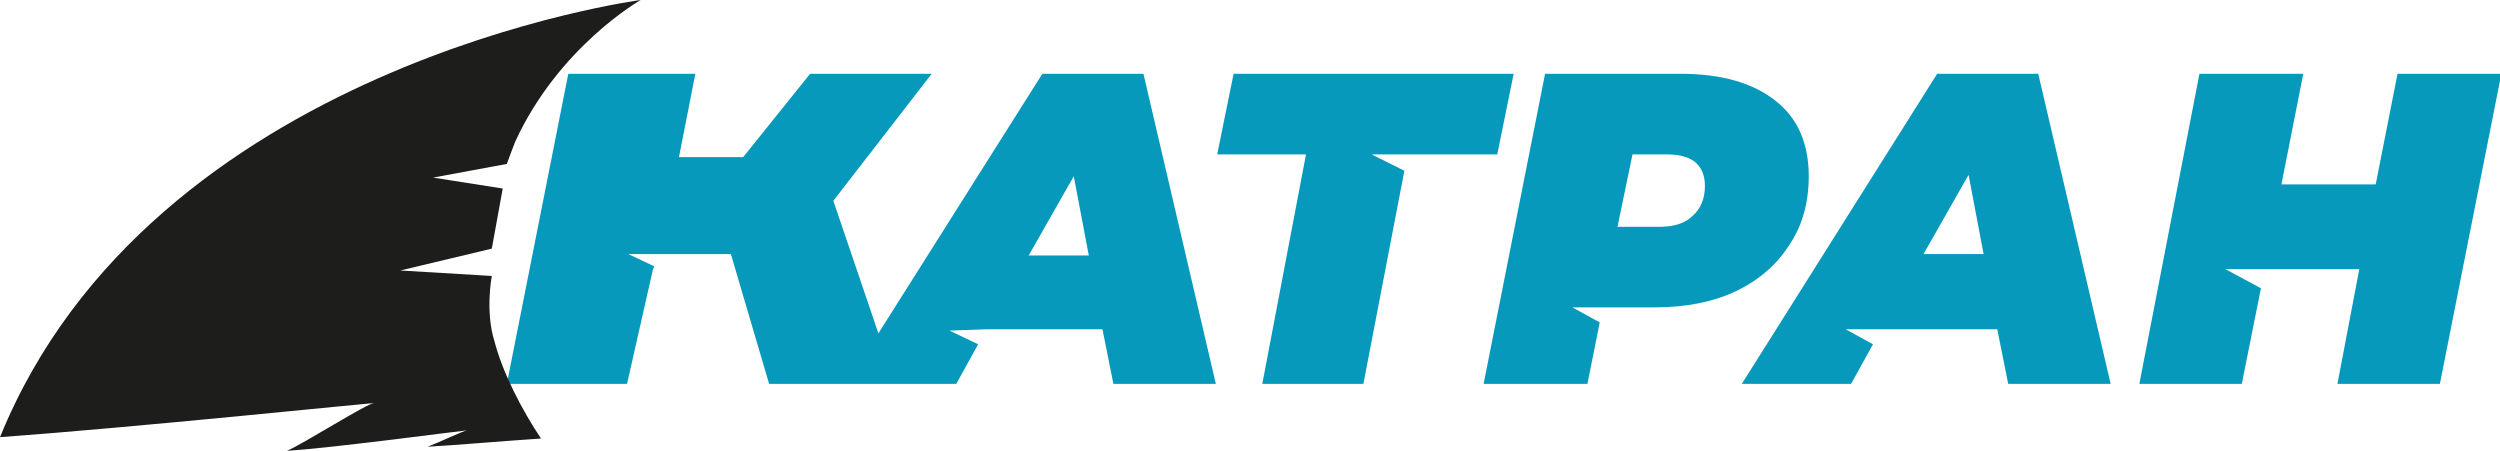
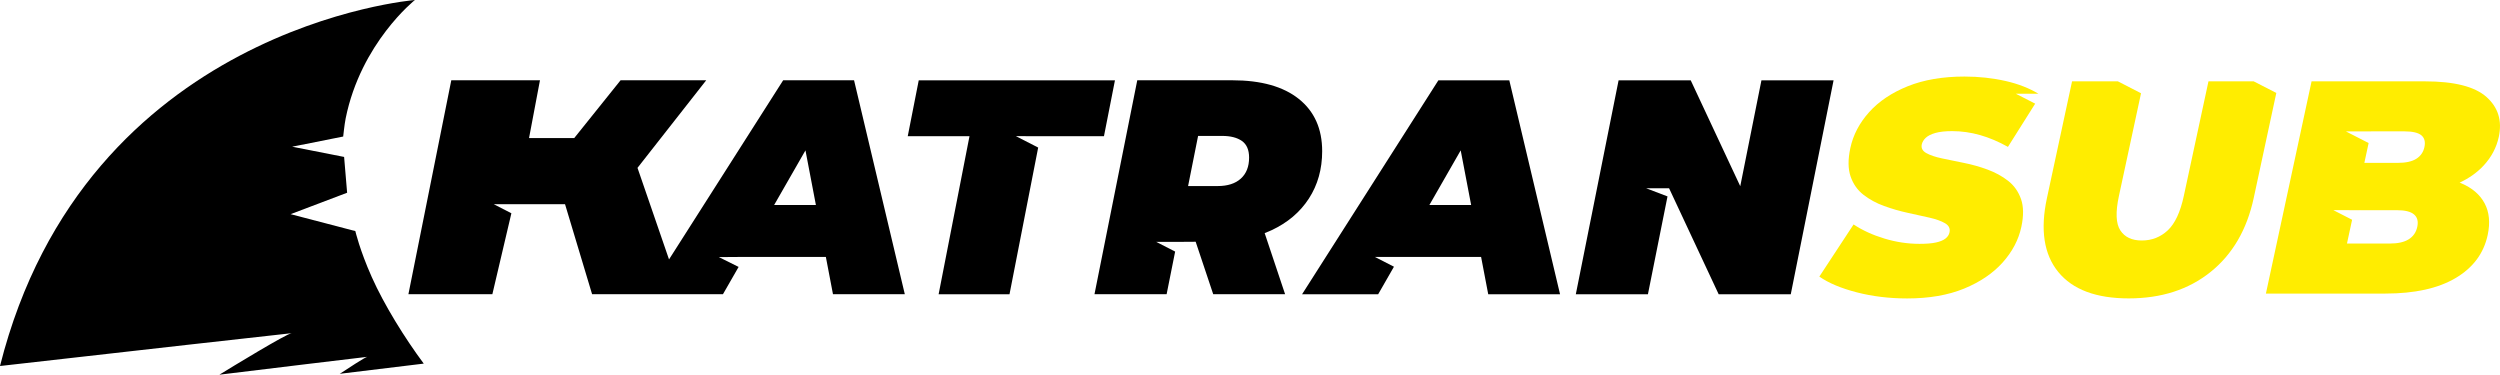
- <svg xmlns="http://www.w3.org/2000/svg" version="1.2" viewBox="0 0 183 33" width="183" height="33">
-   <style>
- 		.s0 { fill: #0699bc } 
- 		.s1 { fill: #1d1d1b } 
- 	</style>
-   <path fill-rule="evenodd" class="s0" d="m110.8 5.4l-1.2 5.9h-6.4-2.8l2.4 1.2-3 15.6h-7.4l3.2-16.8h-6.5l1.2-5.9zm19.2 2q2.4 1.9 2.4 5.5 0 2.9-1.4 5-1.4 2.2-3.9 3.4-2.5 1.2-6 1.2h-3.8-2.2l2 1.1-0.9 4.5h-7.6l4.5-22.7h9.9q4.5 0 7 2zm-6.1 8.4q0.9-0.8 0.9-2.2 0-1.2-0.8-1.8-0.7-0.5-2-0.5h-2.5l-1.1 5.3h3.1q1.6 0 2.4-0.8zm30.6 12.3h-7.5l-0.8-4h-8.5-2.6l2 1.1-1.6 2.9h-8l14.3-22.7h7.4zm-9.3-9.5l-1.1-5.8-3.3 5.8zm37.9-13.2l-4.5 22.7h-7.5l1.6-8.4h-6.9-0.1-2.8l2.6 1.4-1.4 7h-7.5l4.4-22.7h7.6l-1.6 8.1h6.9l1.6-8.1zm-94.1 22.7h-7.5l-0.8-4h-8.4l-2.8 0.1 2.1 1-1.6 2.9h-13.7l-2.8-9.5h-5.4-2.1l1.9 0.9-0.1 0.2-1.9 8.4h-8.8l4.5-22.7h9.3l-1.2 6.1h4.7l4.9-6.1h8.9l-7.2 9.3 3.3 9.7 12-19h7.4zm-9.3-9.4l-1.1-5.8-3.3 5.8z" />
-   <path class="s1" d="m27.4 29.5c-0.5 0-5.2 3-6.4 3.5 3.3-0.2 13-1.5 13.2-1.5-0.2 0-2.1 0.9-2.9 1.2 1.9-0.1 5.3-0.4 8.3-0.6-1.4-2.1-2.8-4.8-3.4-7.1-0.7-2.2-0.2-4.8-0.2-4.8l-6.7-0.4 6.7-1.6 0.8-4.4-5.1-0.8 5.4-1c0 0 0.4-1.1 0.6-1.6 3.2-7 9.2-10.4 9.2-10.4 0 0-35.8 4.7-46.9 32 9.7-0.7 27.1-2.5 27.4-2.5" />
+ <svg xmlns="http://www.w3.org/2000/svg" version="1.1" id="Слой_1" x="0px" y="0px" style="enable-background:new 0 0 1150.43 264.72;" xml:space="preserve" viewBox="84.5 76.57 979.41 146.79">
+   <style type="text/css">
+ 	.st0{fill:#FFED00;}
+ </style>
+   <g>
+     <g>
+       <path d="M198.77,207.1c-1.99,0.17-23.8,13.48-28.32,16.26c13.79-1.68,57.31-6.96,57.91-6.99c-0.73,0.07-7.8,4.7-10.74,6.64    c7.95-0.97,21.32-2.59,32.89-3.99c-7.5-10.08-15.53-23.06-20.38-33.94c-4.71-10.56-6.42-17.98-6.42-17.98l-25.36-6.63l22.14-8.39    l-1.18-14.03l-20.36-4.01l20-3.98c0,0,0.49-4.72,0.97-7.12c5.97-29.57,27.13-46.37,27.13-46.37S118.03,87.01,84.5,219.96    C128.1,215.02,197.61,207.16,198.77,207.1z" />
+     </g>
+   </g>
+   <path class="st0" d="M967.42,108.44H949.7l-9.66,44.89c-1.36,6.34-3.46,10.83-6.29,13.48c-2.83,2.65-6.22,3.98-10.18,3.98  c-3.88,0-6.68-1.32-8.41-3.98c-1.73-2.65-1.91-7.14-0.54-13.48l8.66-40.23l-9.09-4.67h-17.93l-9.84,45.73  c-2.68,12.43-1.19,22.09,4.45,28.98s14.84,10.33,27.59,10.33c12.75,0,23.43-3.44,32.03-10.33s14.25-16.55,16.93-28.98l8.86-41.18  L967.42,108.44z" />
+   <path class="st0" d="M1057.52,141.4c3.04-3.29,5.02-7.03,5.92-11.22c1.36-6.33-0.25-11.54-4.83-15.62s-12.62-6.12-24.1-6.12h-44.42  l-17.89,83.14h46.79c11.48,0,20.64-2.02,27.49-6.06c6.85-4.04,11.05-9.66,12.6-16.87c1.04-4.83,0.64-8.97-1.19-12.41  c-1.83-3.44-4.91-6.08-9.23-7.9c-0.18-0.08-0.38-0.14-0.56-0.22C1051.85,146.36,1055,144.12,1057.52,141.4z M1031.5,165.45  c-0.46,2.14-1.58,3.76-3.36,4.87c-1.78,1.11-4.22,1.66-7.31,1.66h-16.87l2.01-9.32l-7.34-3.76l10.28,0.01l0.19-0.01l0,0.02h14.54  c3.09,0,5.28,0.55,6.59,1.66S1031.96,163.31,1031.5,165.45z M1034.3,134.21c-0.43,1.98-1.49,3.5-3.18,4.57  c-1.7,1.07-4.13,1.6-7.29,1.6h-13.06l1.67-7.77l-8.91-4.57l9.89,0.01l0-0.02h13.06c3.17,0,5.37,0.52,6.62,1.54  C1034.34,130.61,1034.74,132.16,1034.3,134.21z" />
+   <path class="st0" d="M871.19,147.4c-2.34-1.82-5.02-3.28-8.02-4.39c-3.01-1.11-6.09-1.98-9.24-2.61c-3.15-0.63-6.03-1.23-8.64-1.78  c-2.61-0.55-4.66-1.25-6.14-2.08c-1.48-0.83-2.07-1.96-1.77-3.38c0.21-0.95,0.73-1.82,1.57-2.61c0.84-0.79,2.11-1.42,3.79-1.9  c1.68-0.47,3.87-0.71,6.57-0.71c3.64,0,7.27,0.52,10.89,1.54c3.62,1.03,7.26,2.57,10.94,4.63l10.67-16.93l-7.61-3.9l8.88,0.01  c-3.64-2.19-7.87-3.84-12.7-4.95c-5.21-1.19-10.62-1.78-16.24-1.78c-8.55,0-15.97,1.27-22.26,3.8c-6.29,2.54-11.33,5.92-15.13,10.16  c-3.8,4.24-6.26,8.93-7.36,14.07c-0.95,4.44-0.92,8.14,0.1,11.1c1.02,2.97,2.71,5.37,5.05,7.19c2.34,1.82,5.03,3.29,8.08,4.39  c3.05,1.11,6.12,2,9.22,2.67c3.1,0.67,5.96,1.31,8.56,1.9c2.6,0.59,4.64,1.33,6.12,2.2c1.47,0.87,2.05,2.06,1.73,3.56  c-0.2,0.95-0.73,1.76-1.59,2.43c-0.86,0.67-2.1,1.19-3.72,1.54c-1.62,0.36-3.78,0.53-6.47,0.53c-4.59,0-9.17-0.69-13.75-2.08  c-4.57-1.38-8.59-3.22-12.05-5.52l-13.42,20.43c3.65,2.54,8.55,4.59,14.71,6.18c6.15,1.58,12.71,2.38,19.68,2.38  c8.63,0,16.07-1.29,22.33-3.86c6.25-2.57,11.28-5.98,15.08-10.21c3.8-4.23,6.25-8.89,7.34-13.96c0.94-4.35,0.89-8-0.14-10.93  C875.21,151.6,873.53,149.22,871.19,147.4z" />
+   <g>
+     <g>
+       <polygon points="516.99,129.94 521.3,108.03 444.43,108.03 440.12,129.94 464.31,129.94 452.22,191.84 479.99,191.84     491.22,134.38 482.48,129.9 492.81,129.94   " />
+     </g>
+     <g>
+       <path d="M597.27,154.36c3.47-5.35,5.21-11.53,5.21-18.56c0-8.78-3.05-15.6-9.16-20.48c-6.11-4.87-14.79-7.3-26.04-7.3h-37.24    l-16.76,83.81h28.26l3.34-16.7l-7.41-3.8l8.17,0l7.28-0.05l6.87,20.54h28.16l-8-23.92c0.89-0.34,1.76-0.71,2.61-1.1    C588.89,163.86,593.8,159.71,597.27,154.36z M553.87,129.82h9.45c3.27,0,5.85,0.66,7.72,1.98c1.88,1.32,2.81,3.49,2.81,6.53    c0,3.51-1.08,6.25-3.23,8.2c-2.15,1.96-5.19,2.93-9.1,2.93h-11.57L553.87,129.82z" />
+     </g>
+     <g>
+       <path d="M648.01,108.03l-53.4,83.81h29.81l6.18-10.78l-7.47-3.83l9.67,0l31.94,0l2.79,14.61h28.14l-19.88-83.81H648.01z     M644.48,156.88l12.27-21.4l4.09,21.4H644.48z" />
+     </g>
+     <g>
+       <path d="M391.31,108.03l-44.71,70.17l-12.35-35.87l26.92-34.31h-33.55l-18.15,22.63h-17.71l4.28-22.63c0,0-24.33,0-34.74,0    l-16.8,83.81h32.89l7.31-31.11l0.14-0.6l-6.88-3.54h7.71l0-0.01h1.68l0.02,0v0h18.49l10.6,35.26h21.45h13.39h16.43l6.13-10.69    l-7.73-3.85l10.34-0.07h31.57l2.79,14.61h28.14l-19.88-83.81H391.31z M387.78,156.88l12.27-21.4l4.09,21.4H387.78z" />
+     </g>
+     <g>
+       <polygon points="774.57,108.03 768.63,137.72 766.27,149.52 746.86,108.03 718.61,108.03 712.67,137.72 708.03,160.95     708.03,160.95 706.94,166.36 706.37,169.23 701.85,191.84 730.1,191.84 737.77,153.52 729.38,150.32 738.34,150.32 738.39,150.42     738.4,150.35 743.36,160.95 743.36,160.95 745.89,166.36 747.23,169.23 757.81,191.84 786.06,191.84 802.83,108.03   " />
+     </g>
+   </g>
</svg>
